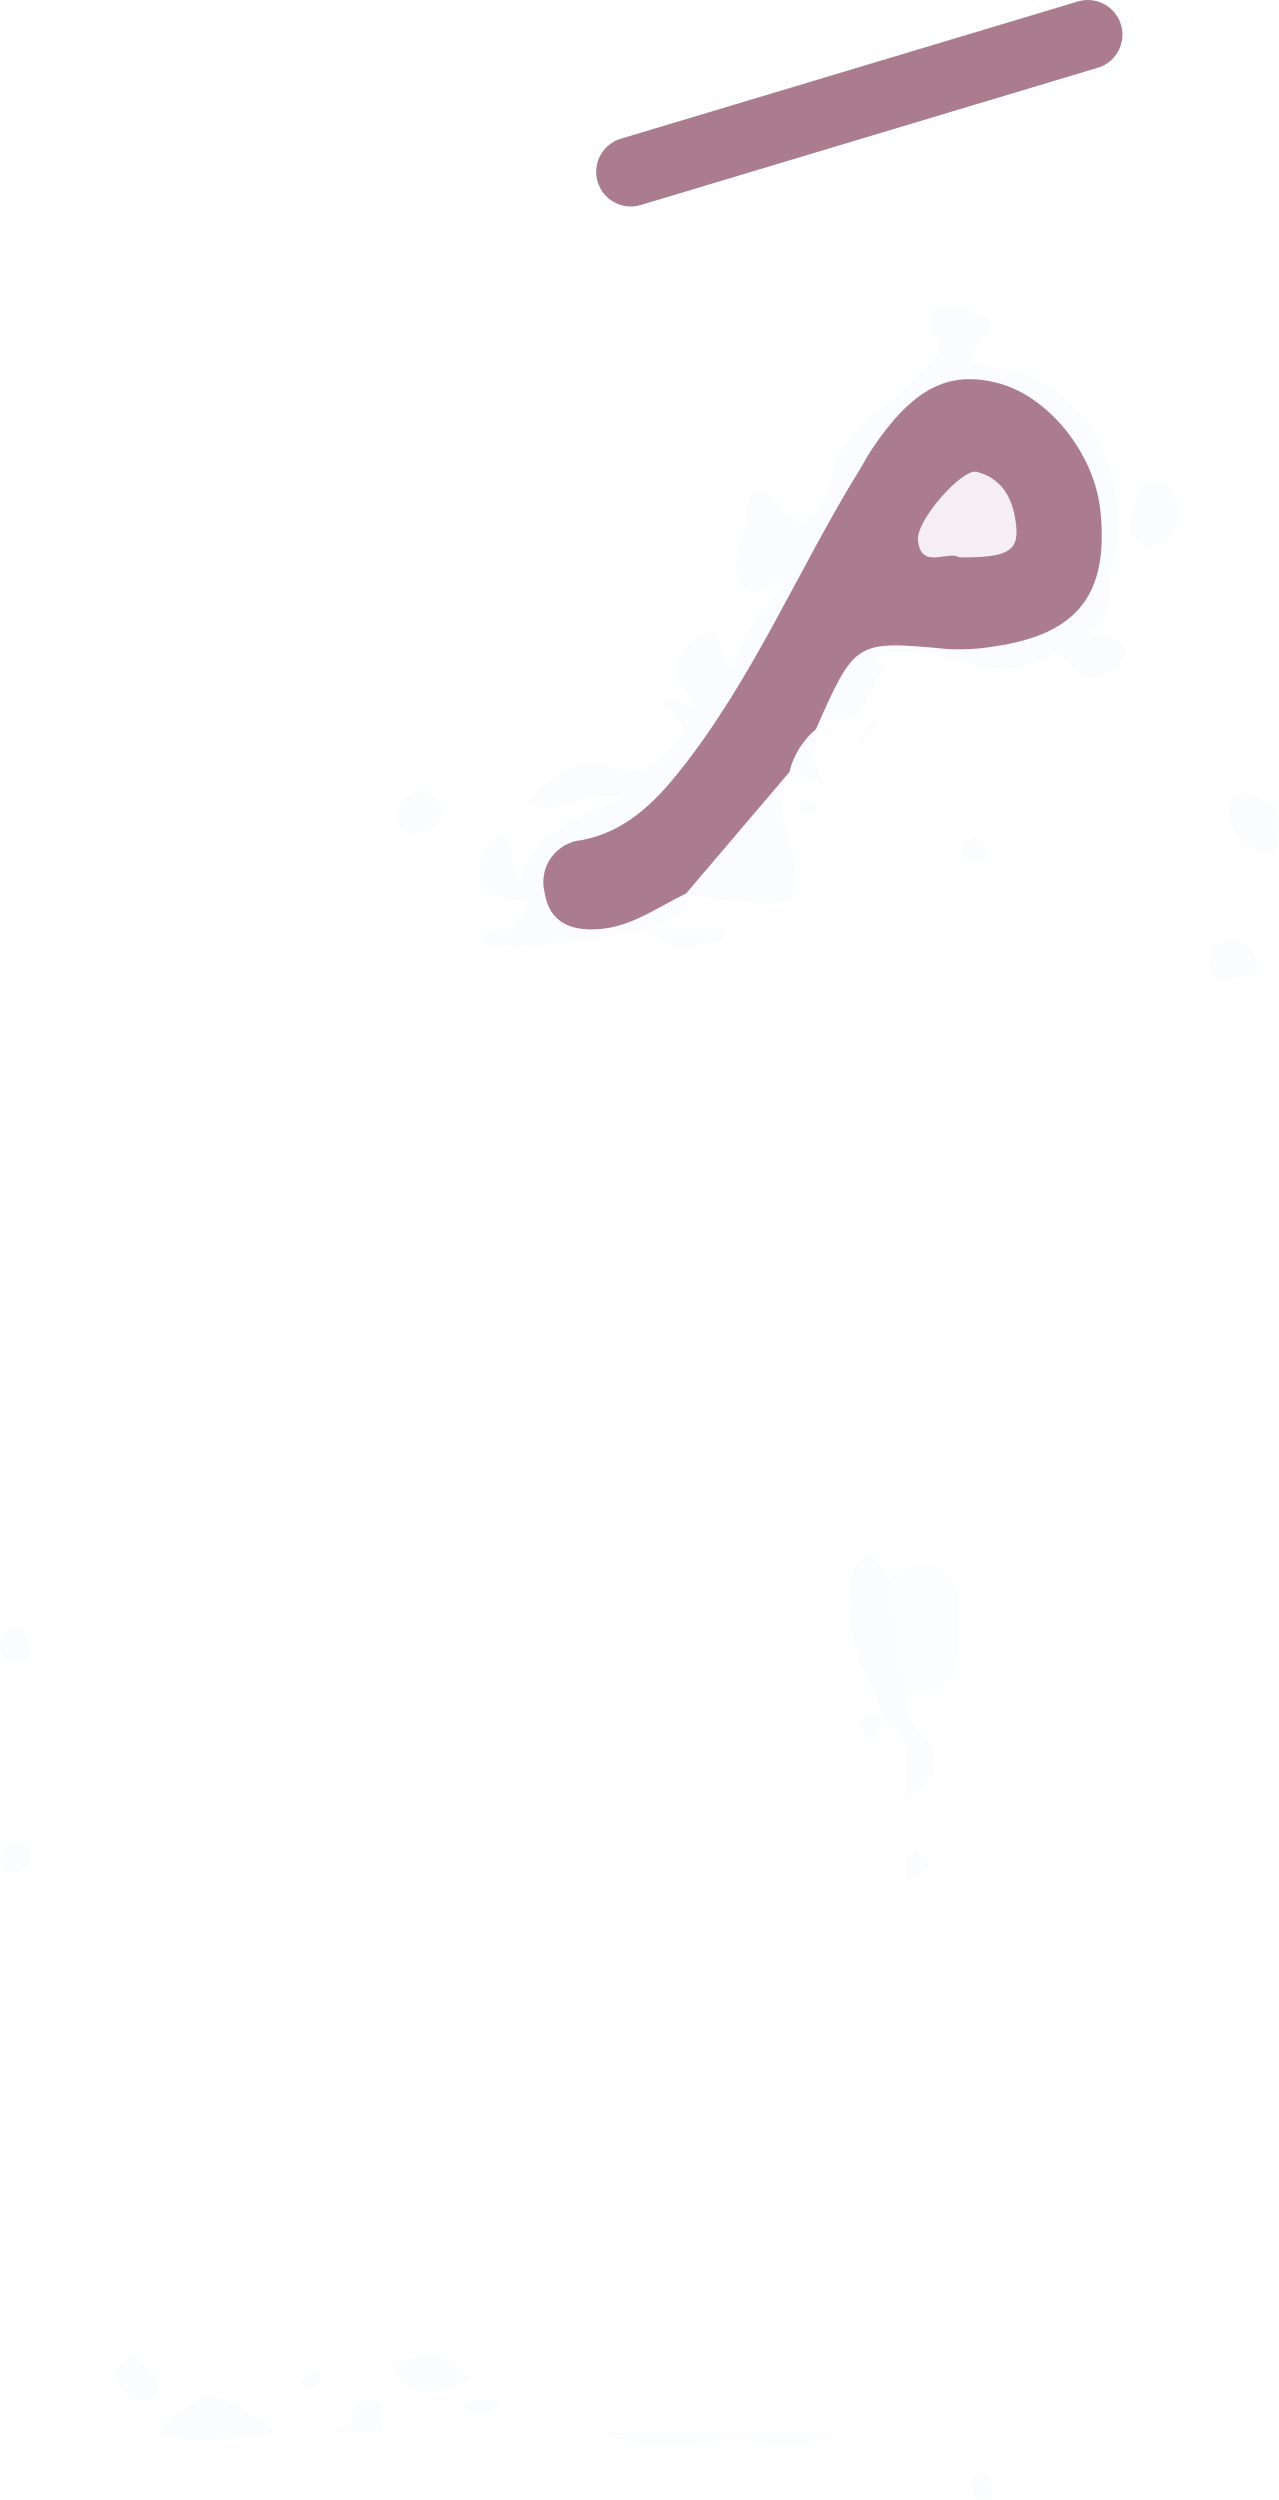
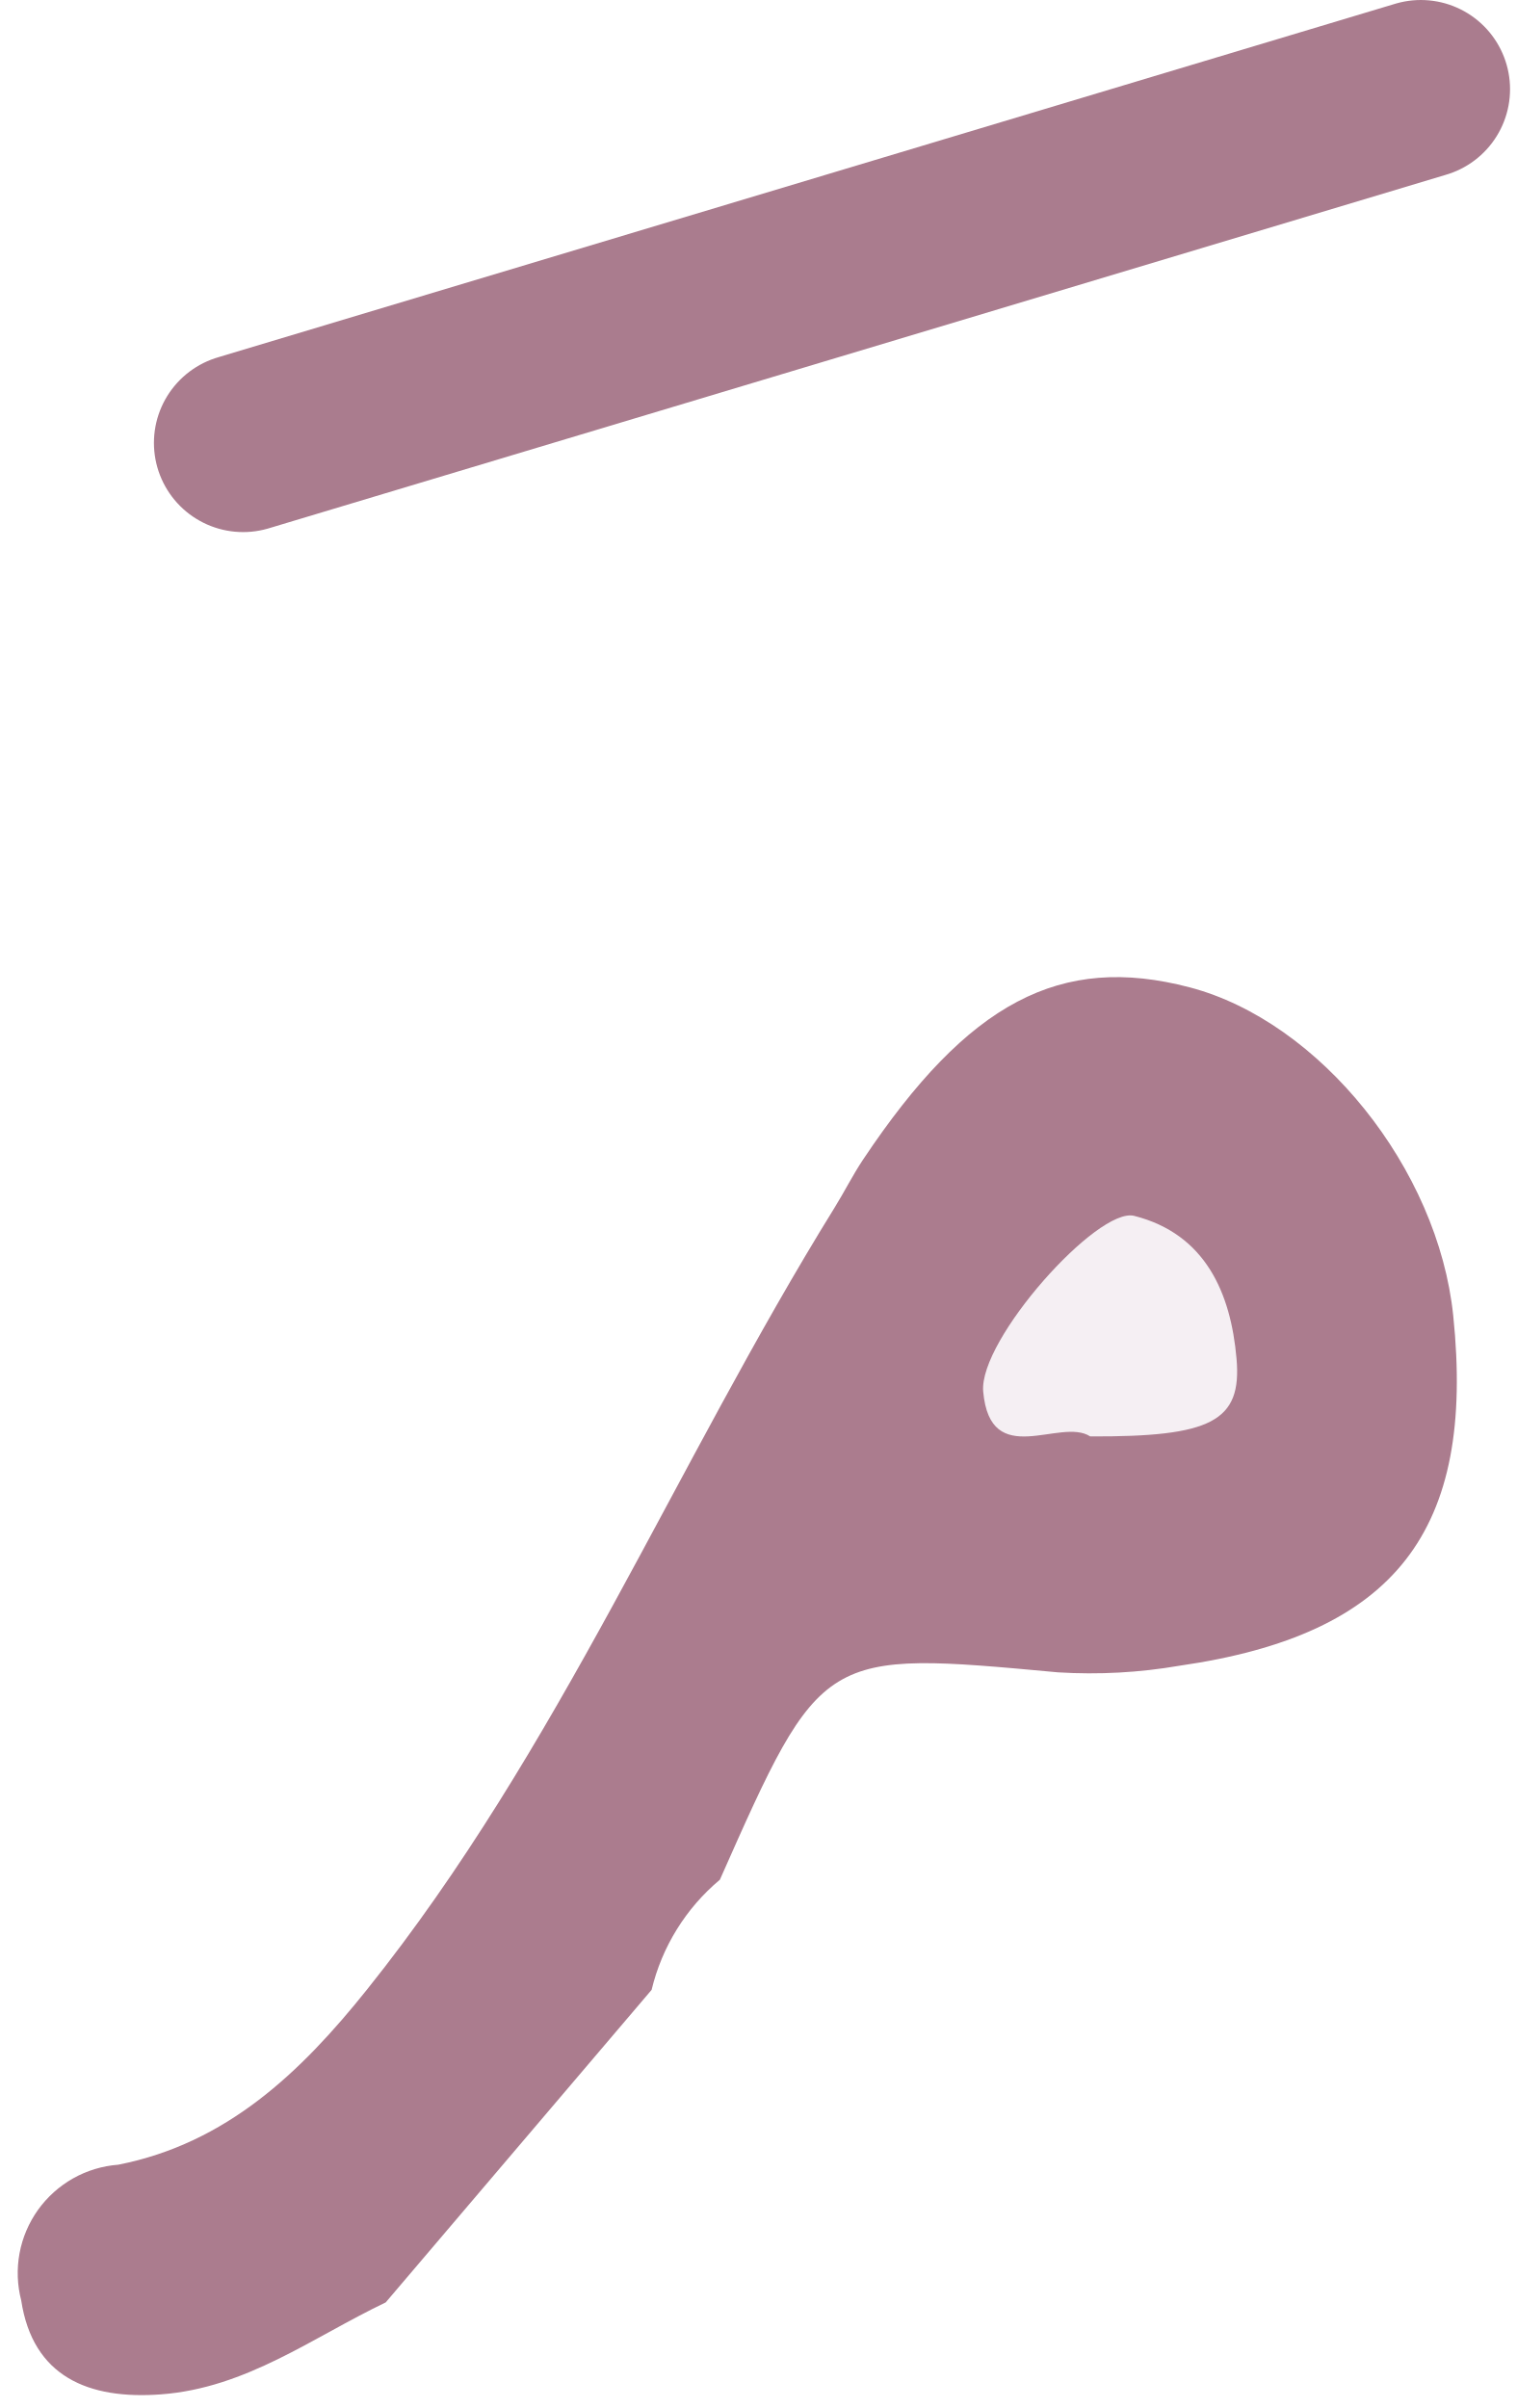
- <svg xmlns="http://www.w3.org/2000/svg" id="Layer_1" data-name="Layer 1" viewBox="0 0 73.908 144.473">
-   <defs>
-     <style>
-       .cls-1 {
-         fill: #fbfcfd;
-       }
- 
-       .cls-2 {
-         fill: #fcfdfe;
-       }
- 
-       .cls-3 {
-         fill: #ab7c8e;
-       }
- 
-       .cls-4 {
-         fill: #f5eff3;
-       }
- 
-       .cls-5 {
-         fill: none;
-         stroke: #aa7c8e;
-         stroke-linecap: round;
-         stroke-linejoin: round;
-         stroke-width: 4px;
-       }
-     </style>
-   </defs>
-   <path class="cls-1" d="M88.248,222.629c-1.59,1.012-3.361.5-5.019.443-2.824-.087-5.7.626-8.475-.441Z" transform="translate(-40.114 -82.047)" />
-   <path class="cls-1" d="M49.276,219.631c-.05.568-.145,1.255-.845,1.181a1.652,1.652,0,0,1-1.653-1.68C48.069,217.009,48.5,219.189,49.276,219.631Z" transform="translate(-40.114 -82.047)" />
-   <path class="cls-1" d="M96.739,224.894c.5.06.61.487.751.848.2.52-.088.809-.572.776s-.656-.432-.636-.884C96.3,225.315,96.3,224.963,96.739,224.894Z" transform="translate(-40.114 -82.047)" />
-   <path class="cls-1" d="M56.271,222.629c-2.333.07-4.665.994-7,0C52.167,219.861,52.167,219.861,56.271,222.629Z" transform="translate(-40.114 -82.047)" />
-   <path class="cls-1" d="M62.766,218.63c1.69-.524,3.341-.872,4.5,1C65.575,220.154,63.8,221.057,62.766,218.63Z" transform="translate(-40.114 -82.047)" />
-   <path class="cls-1" d="M62.266,222.624l-3,0c.394-.253,1.026-.432,1.133-.775.217-.693.432-1.335,1.236-1.107C62.6,221.019,62.156,221.956,62.266,222.624Z" transform="translate(-40.114 -82.047)" />
-   <path class="cls-1" d="M69.051,220.919c-.8.791-1.384.929-2.164.168A1.793,1.793,0,0,1,69.051,220.919Z" transform="translate(-40.114 -82.047)" />
-   <path class="cls-1" d="M58.75,219.29c-.095.405-.219.709-.6.74-.326.027-.729-.026-.6-.461.059-.2.47-.324.744-.4C58.386,219.141,58.794,218.878,58.75,219.29Z" transform="translate(-40.114 -82.047)" />
-   <path class="cls-1" d="M91.007,181.368c.084-1.164-.711-1.987-1.093-2.971a9.9,9.9,0,0,1-.406-6.017c1.247-.829,1.6.125,2,1,1.159,2.037,1.963,4.128,1,6.492a2.884,2.884,0,0,0,.913,2.353,2.121,2.121,0,0,1-.914,3.639C92.383,184.238,93.086,182.339,91.007,181.368Z" transform="translate(-40.114 -82.047)" />
-   <path class="cls-2" d="M92.506,179.87q-.5-3.246-1-6.492c.888-.509,1.665-1.442,2.868-.751s1.133,1.854,1.136,3.016C95.52,179.392,95.258,179.779,92.506,179.87Z" transform="translate(-40.114 -82.047)" />
-   <path class="cls-1" d="M41.9,177.2c-.015.575-.266.988-.858.985s-.858-.431-.919-.965a.959.959,0,0,1,.719-1.138C41.606,175.961,41.648,176.728,41.9,177.2Z" transform="translate(-40.114 -82.047)" />
-   <path class="cls-1" d="M41.131,188.524c.413.125.752.366.728.818a.928.928,0,0,1-1.147.913c-.482-.044-.656-.421-.565-.87A.964.964,0,0,1,41.131,188.524Z" transform="translate(-40.114 -82.047)" />
-   <path class="cls-1" d="M92.505,190.855c.071-.69-.231-1.472.5-2C94.743,190,93.045,190.282,92.505,190.855Z" transform="translate(-40.114 -82.047)" />
-   <path class="cls-1" d="M91.029,181.372c-.108.662-.228,1.124-.7,1.141-.176.006-.449-.446-.534-.732a.483.483,0,0,1,.511-.641A2.331,2.331,0,0,1,91.029,181.372Z" transform="translate(-40.114 -82.047)" />
-   <path class="cls-1" d="M113.982,130.178c-.063.529-.074,1.381-.823,1.151a2.561,2.561,0,0,1-2.056-2.437c0-.646.453-1.16,1.117-.978C113.3,128.21,114.228,128.762,113.982,130.178Z" transform="translate(-40.114 -82.047)" />
-   <path class="cls-1" d="M64.258,127.779c.708.066,1.4.434,1.426,1.117.04.858-.73,1.219-1.522,1.288a.885.885,0,0,1-1.077-1.02A1.3,1.3,0,0,1,64.258,127.779Z" transform="translate(-40.114 -82.047)" />
-   <path class="cls-1" d="M96.356,130.368c.607.176.812.526.772.948s-.44.4-.748.364c-.434-.046-.847-.206-.6-.753C95.888,130.678,96.2,130.516,96.356,130.368Z" transform="translate(-40.114 -82.047)" />
-   <path class="cls-1" d="M79.832,133.75c.293,1.664-1.457,1.2-2.036,1.953l0,0c-3.228.381-6.426,1.38-9.955.87.624-1.186,1.5-.615,1.971-1.016a1.974,1.974,0,0,0,.767-1.184c.016-.628-.639-.166-.958-.323-.577-.283-1.416-.2-1.686-.9a2.51,2.51,0,0,1,.383-2.369.629.629,0,0,1,.835-.3c1.044.432.2,1.524,1.017,2.506.744-2.935,3.238-3.6,5.865-4.822-2.178-.641-3.641,1.357-5.379.261,1.2-1.578,2.525-2.587,4.787-2.073.7.158,1.914.47,2.549-.252.845-.963,2.793-1.964.362-3.311.744-.841,1.129.173,2.006-.035-1.587-1.555-1.461-3.186.374-4.043,1.437-.67.655,1.338,1.743,1.88a9.948,9.948,0,0,1,3-4.7c-1.147-.638-1.371,1.078-2.189.258a2.03,2.03,0,0,1-.526-2.256,9.318,9.318,0,0,0,.508-2.415c.087-1.427,1.245-.977,1.5-.588,2.133,3.291,3.292-.69,3.32-.9.445-3.3,3.495-4.369,5.287-6.46.61-.711,1.482-1.081.612-2.193a.913.913,0,0,1,.382-1.461c.935-.387,1.8.236,2.641.452.821.21-.08,1.267-.11,1.3-1.324,1.392-.346,1.547.832,1.687,5.885.7,7.912,7.154,6.6,11.835-.329,1.177.322,2.721-1.379,3.346.693.787,1.973-.106,2.145,1.11.094.669-.444,1.07-.944,1.345a1.573,1.573,0,0,1-2.206-.445c-.253-.336-.623-.886-.93-.679-3.082,2.082-6.079-.31-9.112-.111-.89.059-1.966-.068-.534,1.089-1.232.662-.914,3.007-3.035,2.764-.3-.035-.669.446-1,.688l-.237-.276c.073-1.934,1.348-3.331,2.245-4.881.56-.969,1.6-.665,2.5-.576,2.3.228,4.571.723,6.911.024,2.893-.865,4.317-2.543,4.385-5.569a8.528,8.528,0,0,0-3.7-7.25c-2.237-1.692-4.426-1.463-6.5.519-3.267,3.116-4.853,7.311-6.962,11.144a91.4,91.4,0,0,1-5.686,9.064,11.625,11.625,0,0,1-5.979,4.661c-1.2.379-2.242,1.031-1.831,2.485.44,1.556,1.769,1.534,3.069,1.33,1.4-.22,2.491-1.368,3.973-1.367Q79.673,133.659,79.832,133.75Z" transform="translate(-40.114 -82.047)" />
-   <path class="cls-1" d="M85.813,126.749c-1.352,1.985.349,3.861.282,5.835-.043,1.259-.19,1.558-1.352,1.644a29.585,29.585,0,0,1-4.911-.478l-.068-.073a1.011,1.011,0,0,1,.271-1.134c2.032-1.785,3.242-4.322,5.457-5.935C85.6,126.654,85.706,126.7,85.813,126.749Z" transform="translate(-40.114 -82.047)" />
-   <path class="cls-1" d="M108.268,111.589c-.093,1.128-.6,1.883-1.581,2.024a1.117,1.117,0,0,1-1.206-1.435c.176-.842.036-2.218,1.383-2.212C107.731,109.969,108.135,110.843,108.268,111.589Z" transform="translate(-40.114 -82.047)" />
-   <path class="cls-1" d="M112.742,137.576c.041,1.246-1.028.834-1.6,1.055-.878.336-1.085-.281-1.18-1.028-.122-.964.63-1.176,1.2-1.221A1.377,1.377,0,0,1,112.742,137.576Z" transform="translate(-40.114 -82.047)" />
-   <path class="cls-1" d="M77.8,135.7h4.153l-.047.754c-1.385-.029-2.862,1.244-4.109-.751Z" transform="translate(-40.114 -82.047)" />
-   <path class="cls-1" d="M87.331,124.262c-.145,1.018-.5,2.053.777,3.255l-2.3-.768-.087-.082c-.405-1.39-.018-2.29,1.532-2.469Z" transform="translate(-40.114 -82.047)" />
-   <path class="cls-1" d="M89.8,125.34a1.772,1.772,0,0,1,1.116-1.831Z" transform="translate(-40.114 -82.047)" />
-   <path class="cls-1" d="M87.291,128.781c-.381.108-.624.262-.761.195-.166-.08-.243-.346-.358-.532.147-.058.321-.195.434-.156A3.335,3.335,0,0,1,87.291,128.781Z" transform="translate(-40.114 -82.047)" />
-   <path class="cls-3" d="M87.258,124.2a4.633,4.633,0,0,0-1.531,2.47l-5.963,7.009c-1.638.783-3.122,1.918-5.036,2.062-1.635.123-2.878-.4-3.138-2.105a2.438,2.438,0,0,1,2.177-3.045c2.425-.479,4.087-2.063,5.579-3.93,4.3-5.372,6.9-11.746,10.487-17.537.219-.353.405-.727.636-1.073,2.358-3.534,4.427-4.622,7.323-3.863,2.922.766,5.573,4.068,5.912,7.363.5,4.83-1.3,7.153-6.137,7.85a11.762,11.762,0,0,1-2.724.149C89.543,119.061,89.544,119.041,87.258,124.2Z" transform="translate(-40.114 -82.047)" />
-   <path class="cls-4" d="M95.563,114.259c-.667-.437-2.242.77-2.4-1.008-.1-1.16,2.568-4.145,3.386-3.938,1.6.405,2.168,1.737,2.295,3.2C98.97,113.928,98.272,114.27,95.563,114.259Z" transform="translate(-40.114 -82.047)" />
-   <line class="cls-5" x1="36.452" y1="9.932" x2="62.864" y2="2" />
+ <svg xmlns="http://www.w3.org/2000/svg" width="34" height="54" viewBox="0 0 34 54" fill="none">
+   <path d="M16.144 42.153C15.382 42.791 14.845 43.657 14.613 44.623L8.65 51.632C7.012 52.415 5.528 53.55 3.614 53.694C1.979 53.817 0.736 53.294 0.476 51.589C0.386 51.243 0.373 50.882 0.438 50.531C0.503 50.18 0.645 49.848 0.852 49.557C1.06 49.267 1.329 49.026 1.64 48.85C1.951 48.675 2.297 48.571 2.653 48.544C5.078 48.065 6.74 46.481 8.232 44.614C12.532 39.242 15.132 32.868 18.719 27.077C18.938 26.724 19.124 26.35 19.355 26.004C21.713 22.47 23.782 21.382 26.678 22.141C29.6 22.907 32.251 26.209 32.59 29.504C33.09 34.334 31.29 36.657 26.453 37.354C25.554 37.509 24.64 37.559 23.729 37.503C18.429 37.014 18.43 36.994 16.144 42.153Z" fill="#AB7C8E" />
+   <path d="M24.449 32.212C23.782 31.775 22.207 32.982 22.049 31.204C21.949 30.044 24.617 27.059 25.435 27.266C27.035 27.671 27.603 29.003 27.73 30.466C27.856 31.881 27.158 32.223 24.449 32.212Z" fill="#F5EFF3" />
+   <path d="M5.452 9.932L31.864 2" stroke="#AA7C8E" stroke-width="4" stroke-linecap="round" stroke-linejoin="round" />
</svg>
